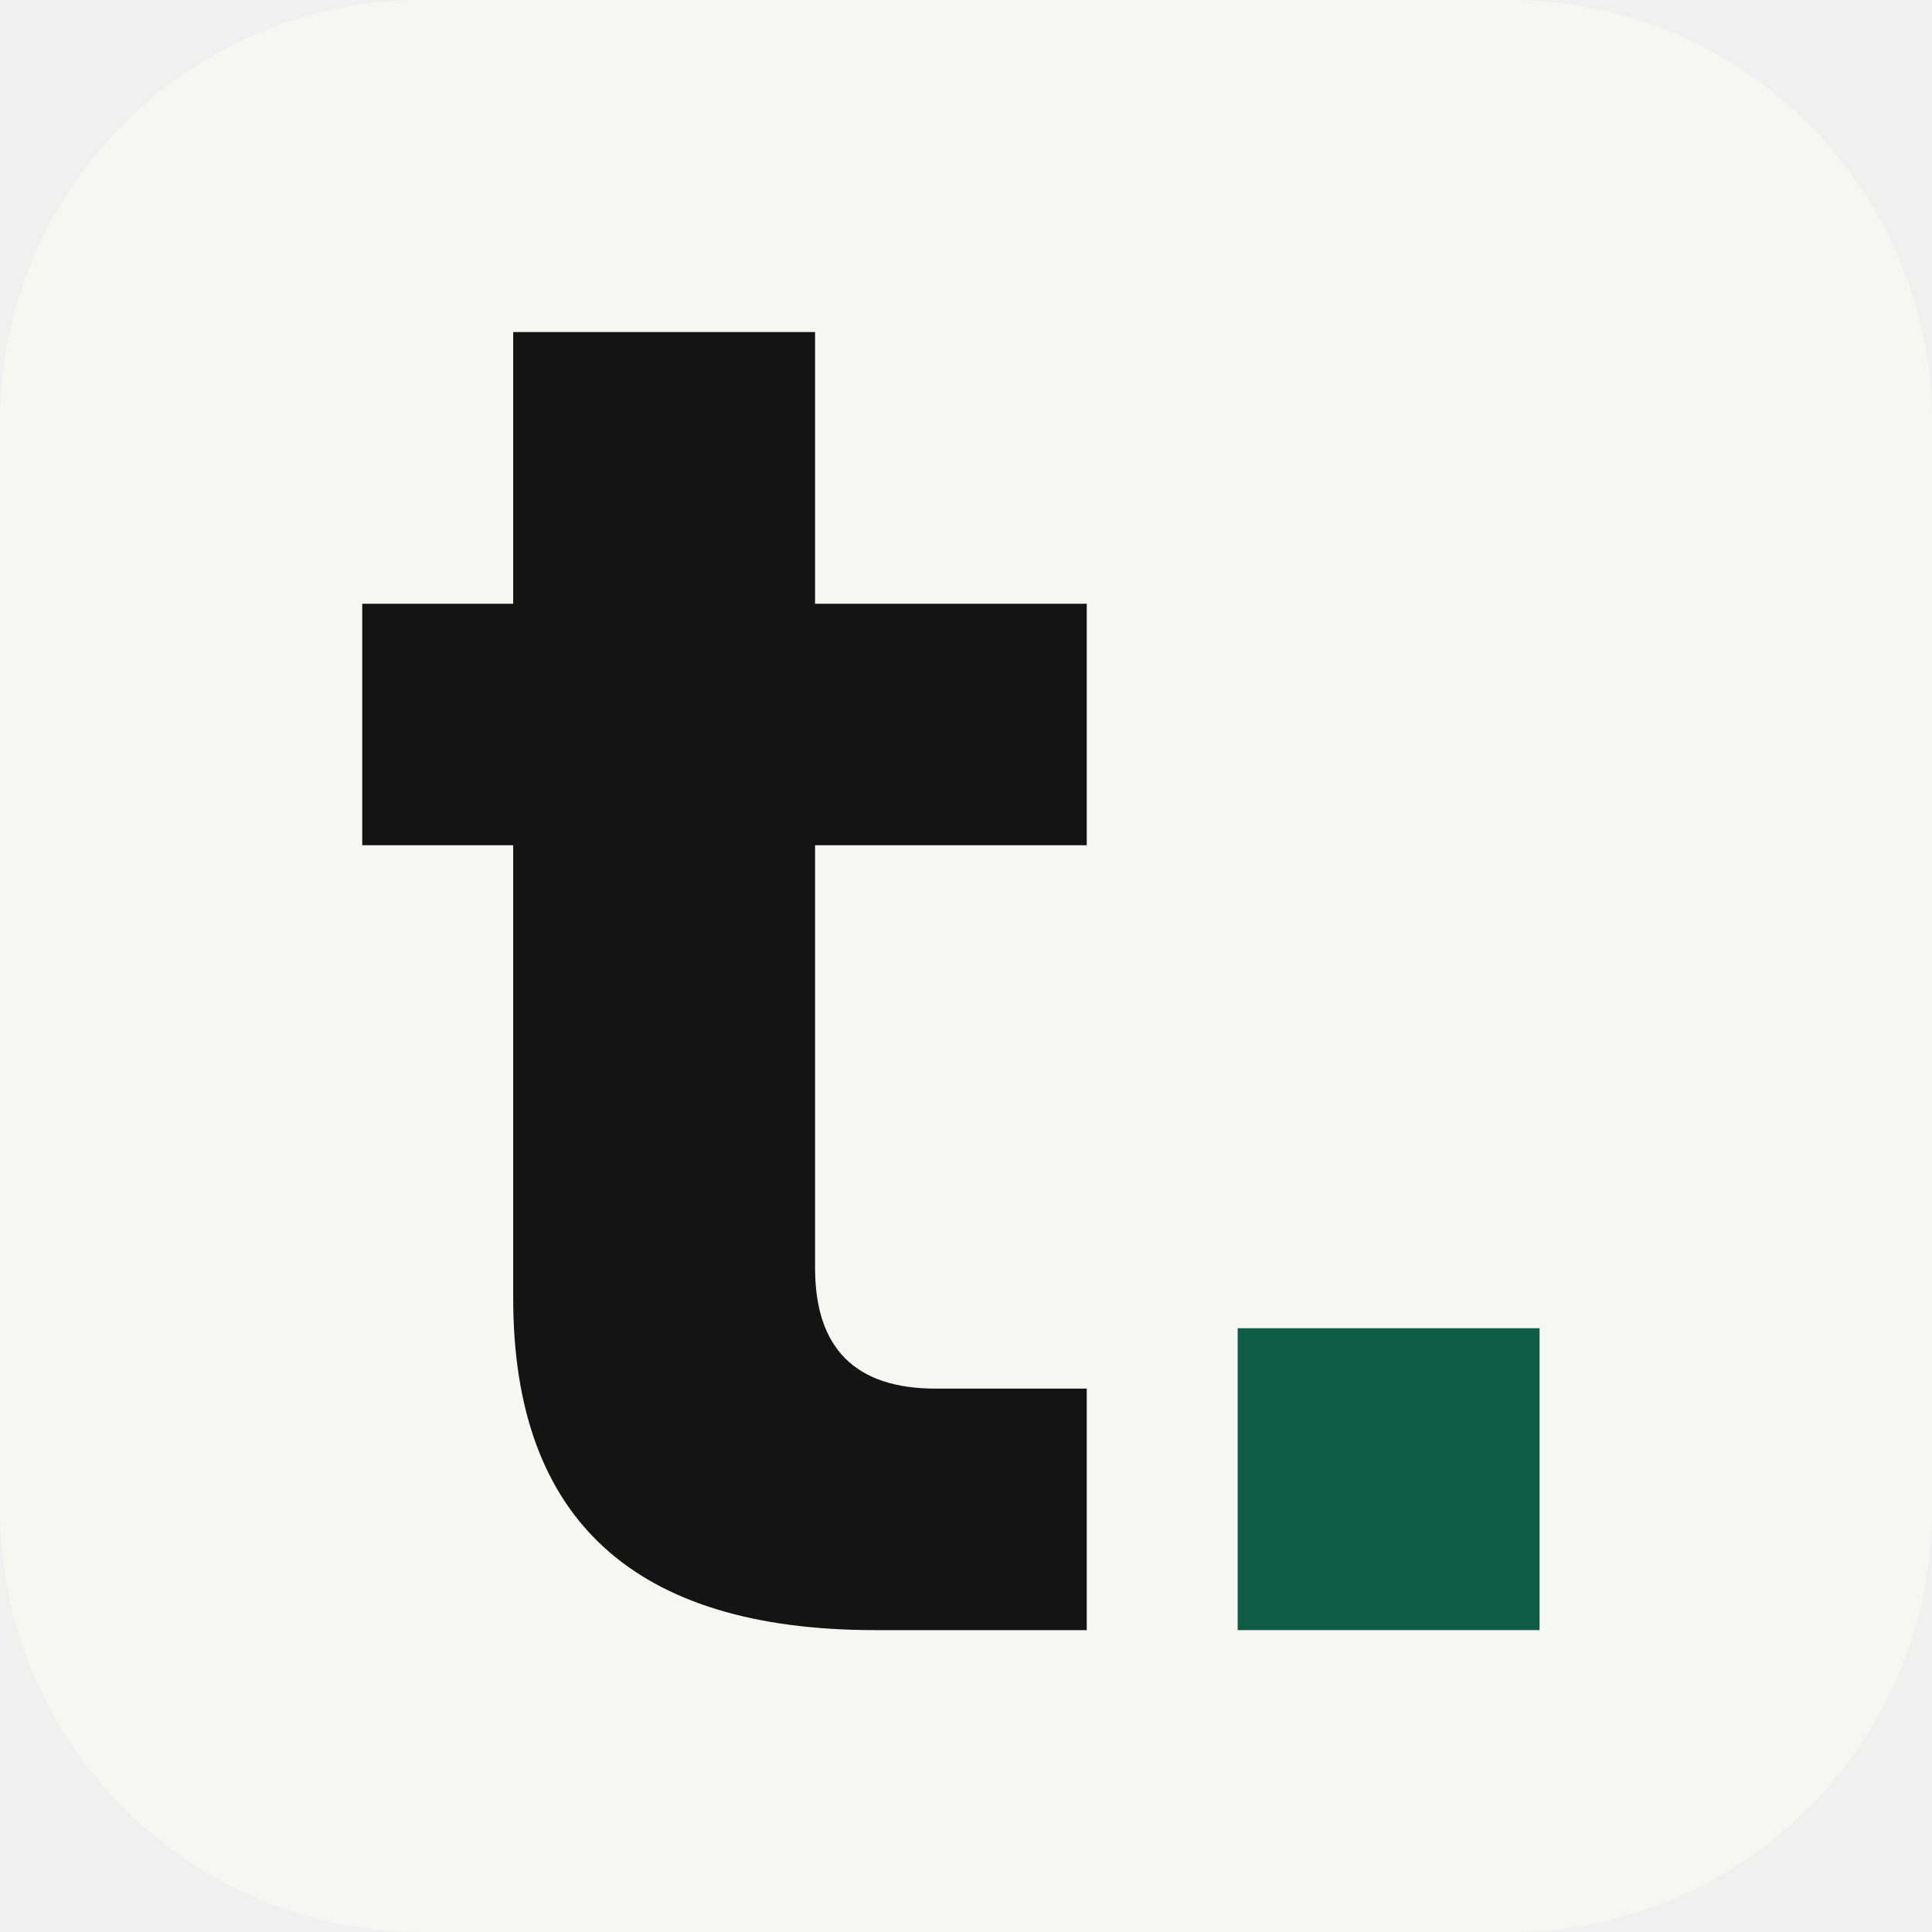
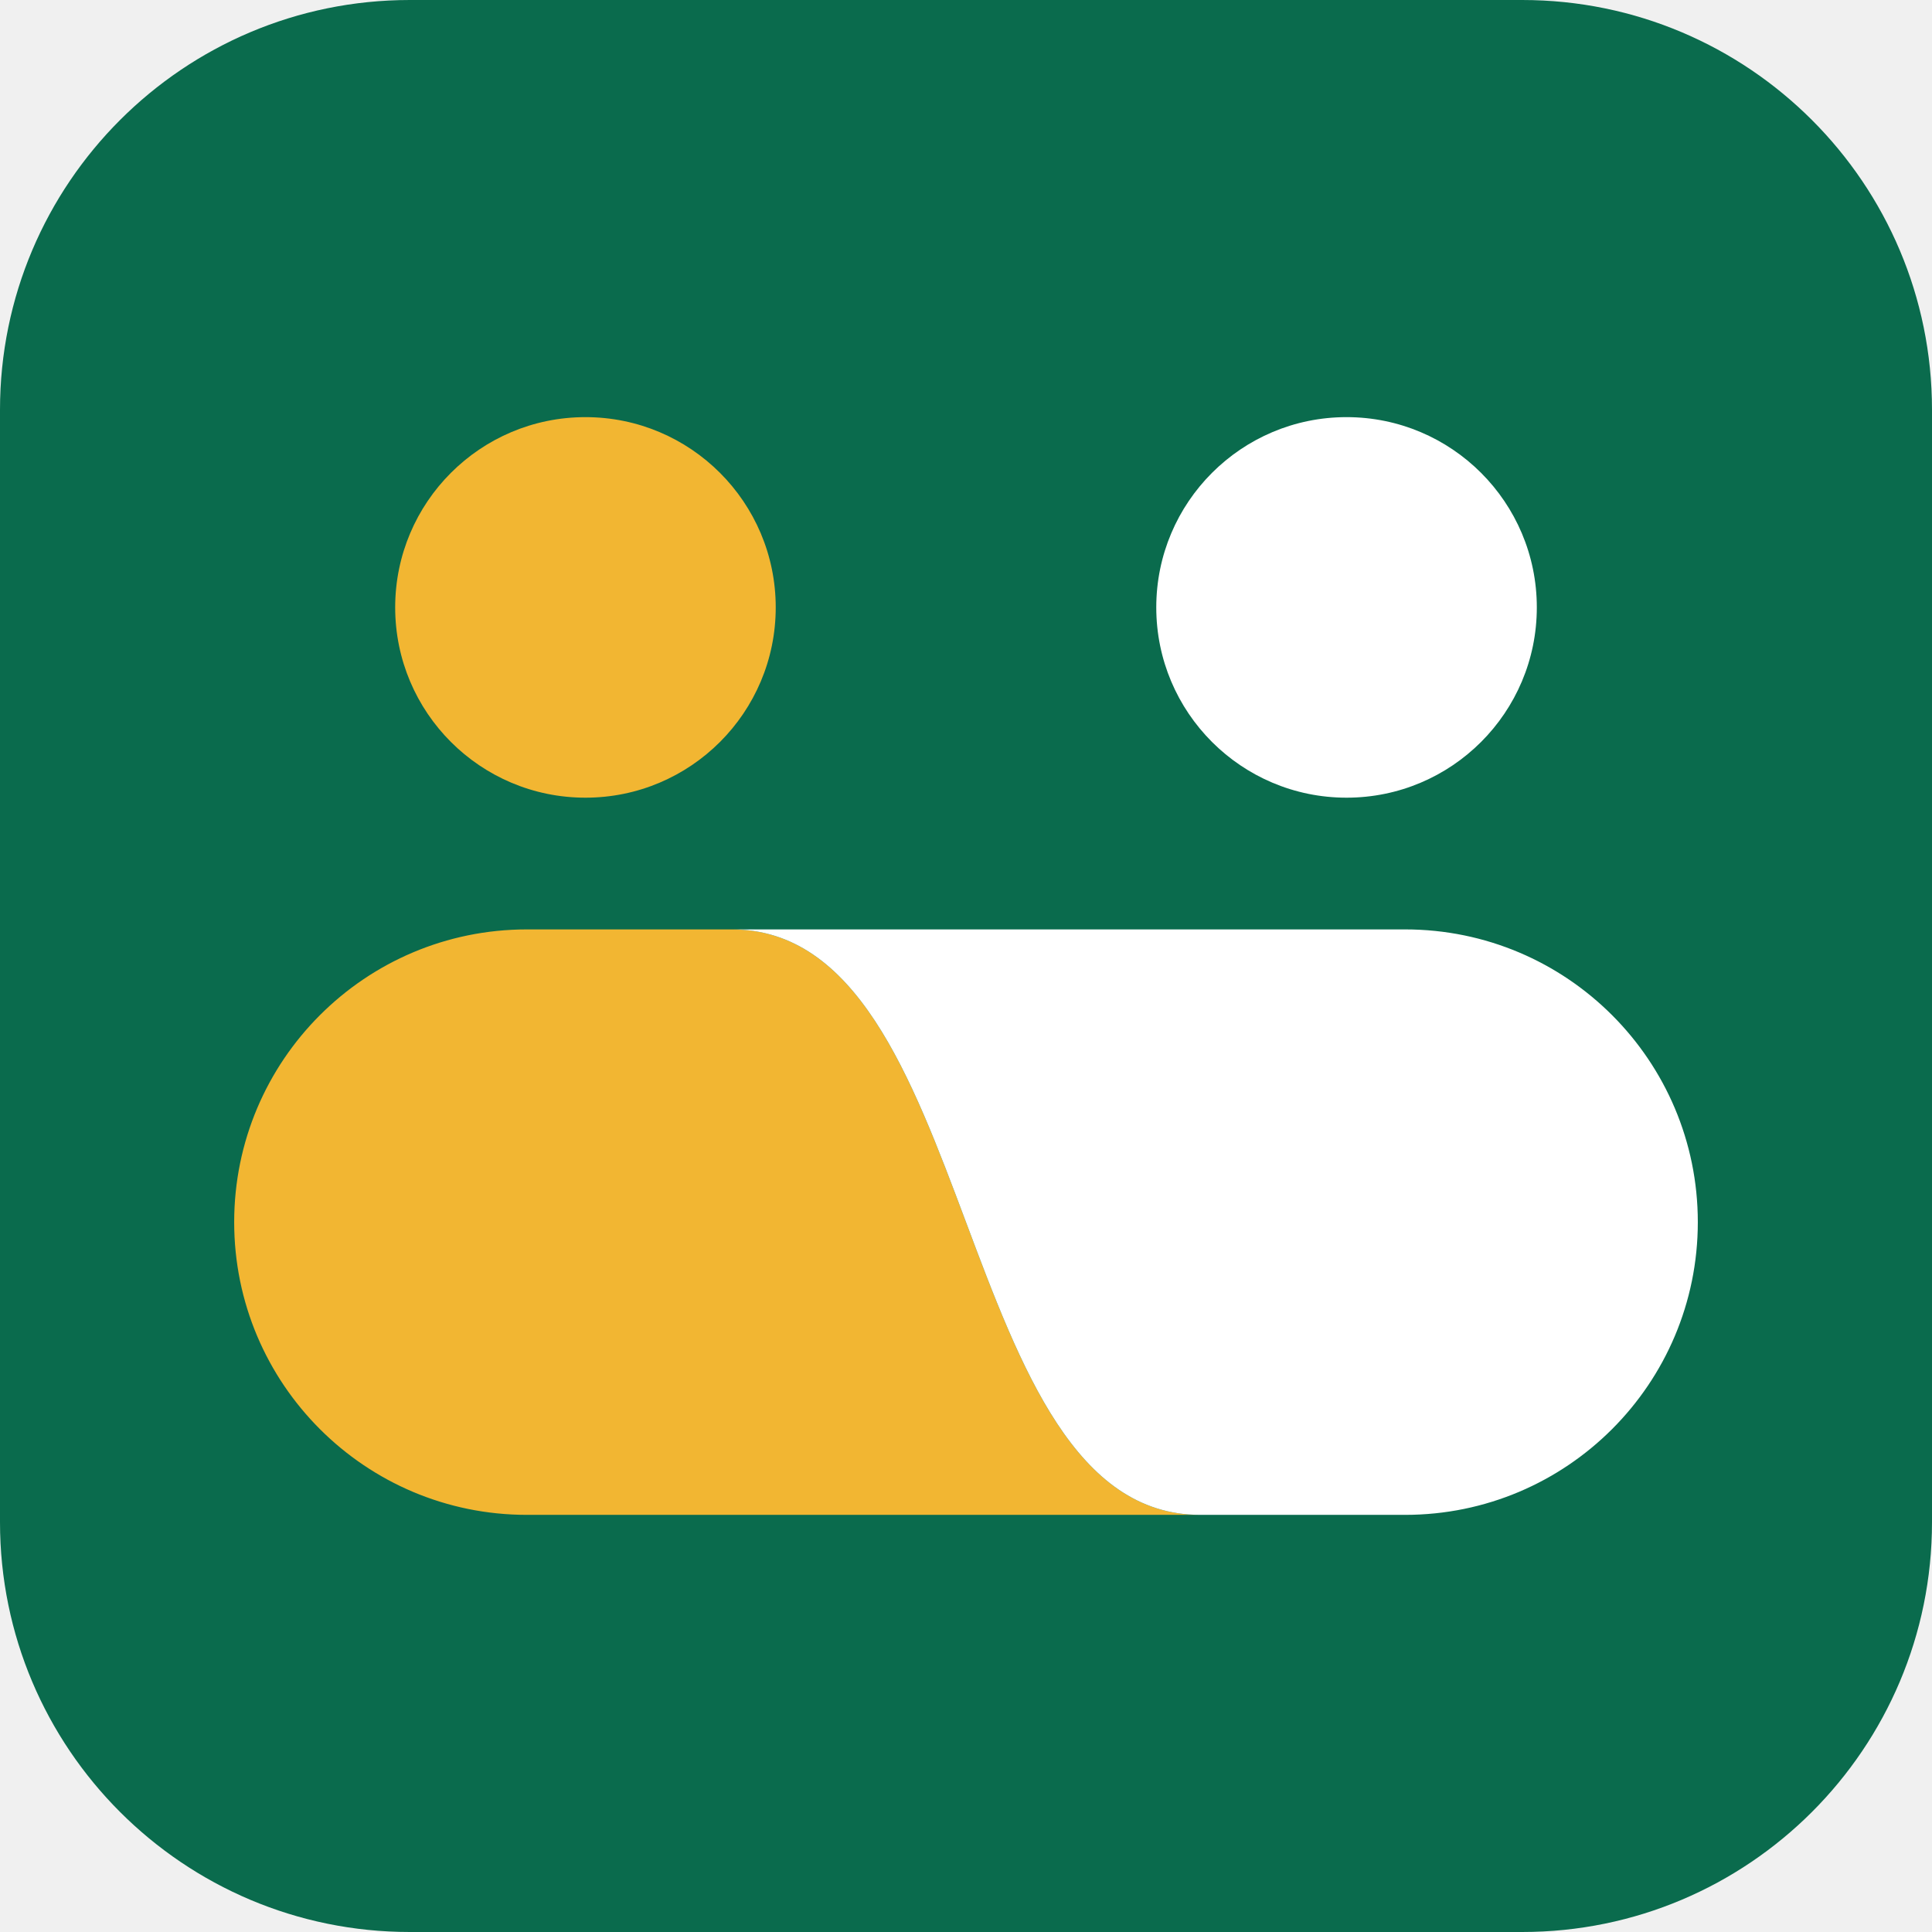
- <svg xmlns="http://www.w3.org/2000/svg" viewBox="0 0 64 64" role="img" aria-label="tafutakazi">
-   <rect width="64" height="64" rx="14" fill="#F6F6F3" />
-   <path d="M17 11h10v9h9v8h-9v14q0 4 4 4h5v8h-7q-12 0-12-11V28h-5v-8h5z" fill="#141414" />
-   <rect x="41" y="44" width="10" height="10" fill="#0E5C45" />
+ <svg xmlns="http://www.w3.org/2000/svg" viewBox="0 0 132 132">
+   <rect width="132" height="132" rx="28" fill="#0A6B4D" />
+   <g transform="translate(6 11.5)">
+     <circle cx="34" cy="30" r="13" fill="#F2B632" />
+     <circle cx="86" cy="30" r="13" fill="#FFFFFF" />
+     <path d="M30 52 H44 C61 52 59 92 76 92 H30 A20 20 0 0 1 30 52 Z" fill="#F2B632" />
+     <path d="M90 92 H76 C59 92 61 52 44 52 H90 A20 20 0 0 1 90 92 Z" fill="#FFFFFF" />
+   </g>
</svg>
